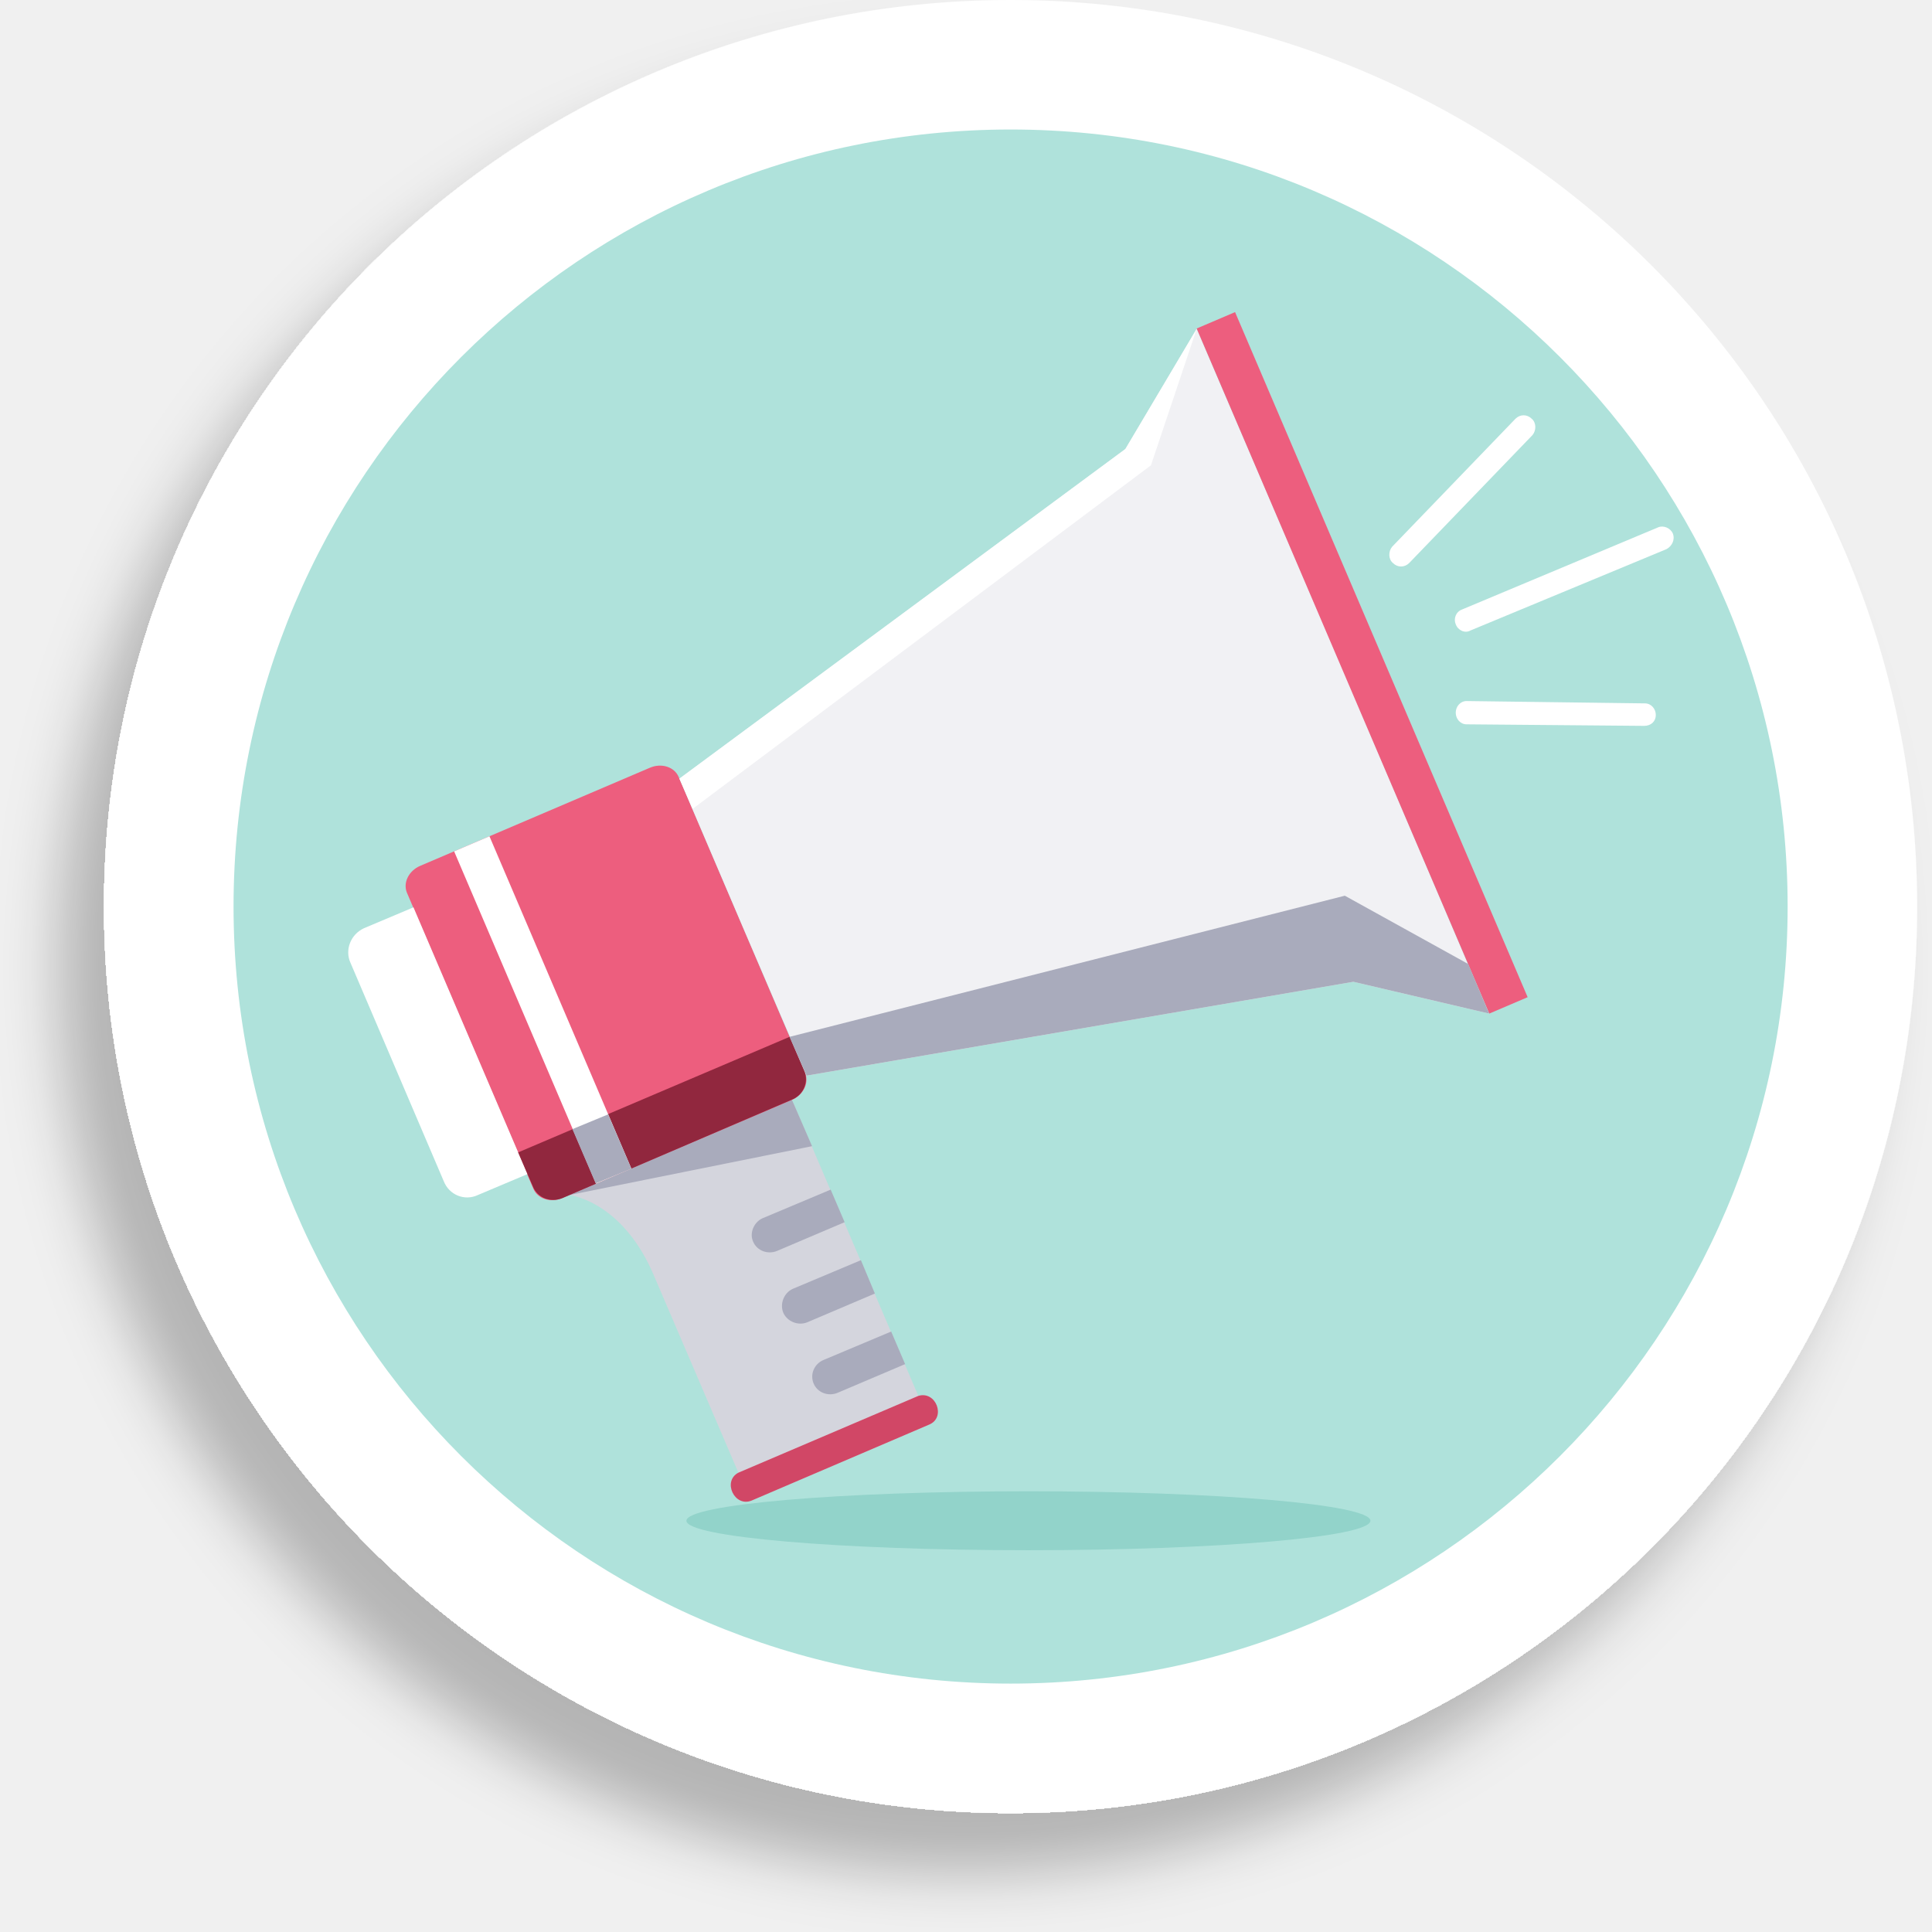
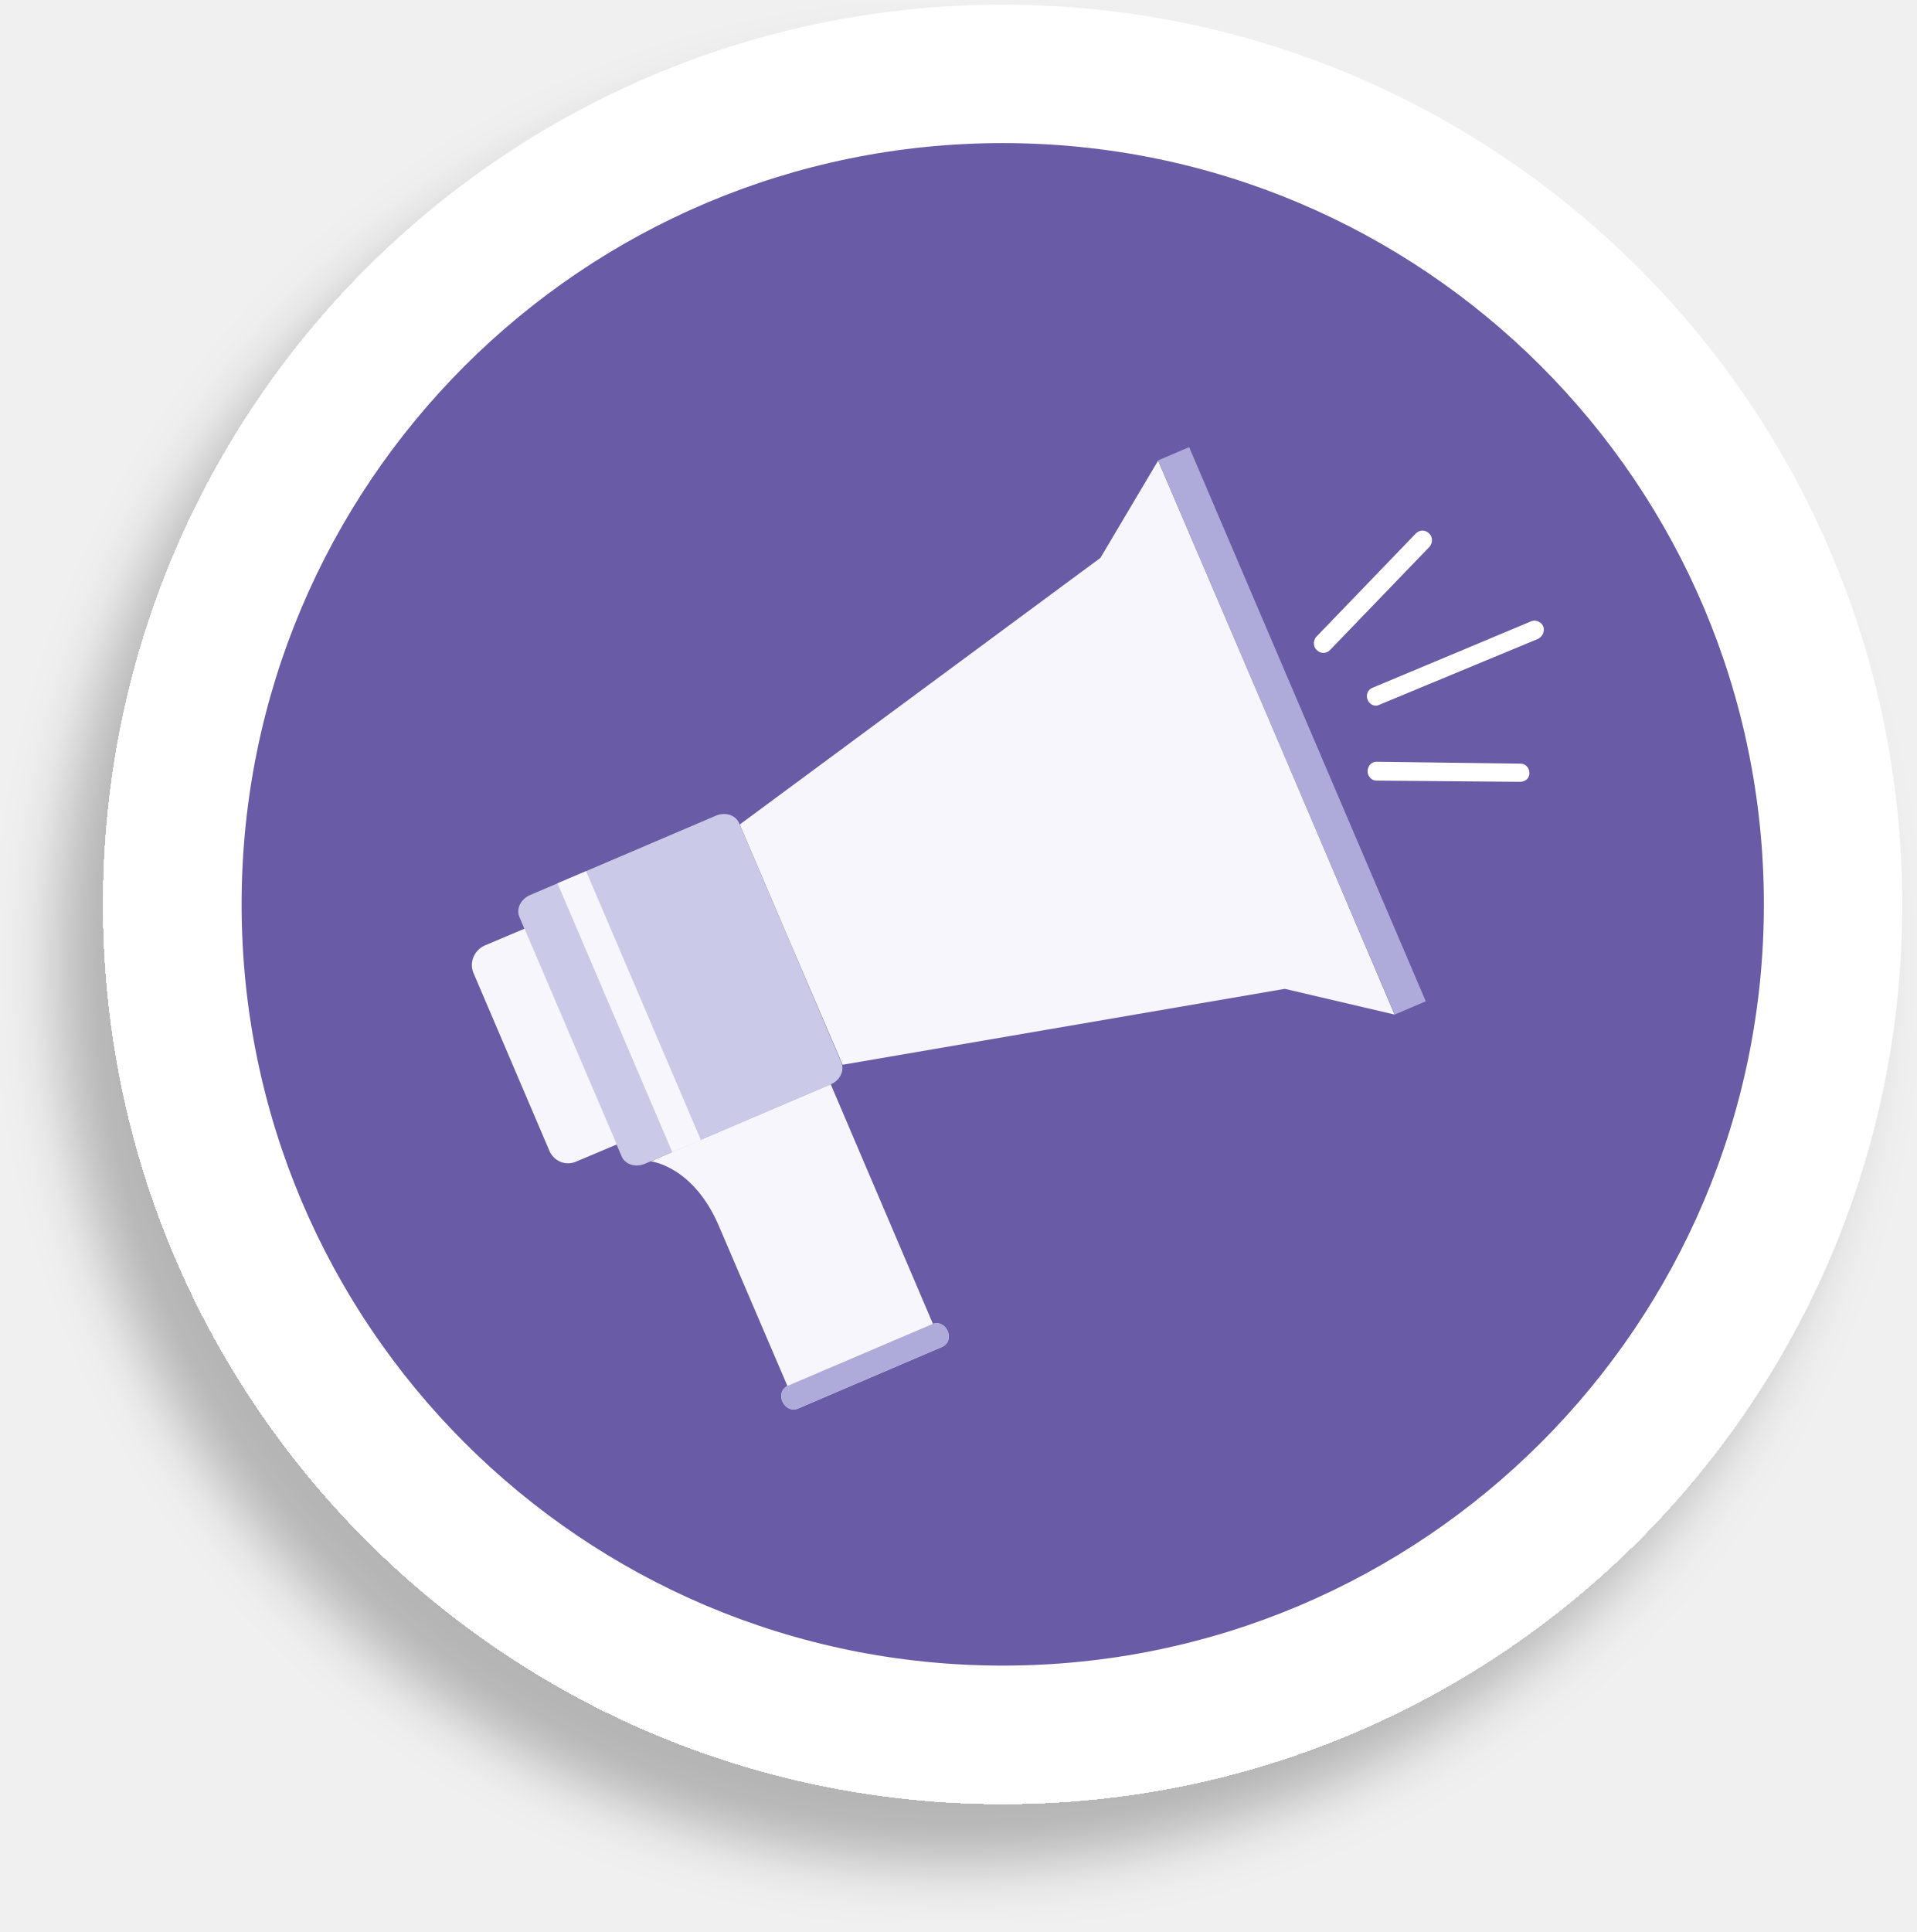
- <svg xmlns="http://www.w3.org/2000/svg" width="130" height="130" viewBox="0 0 130 130" fill="none">
-   <g filter="url(#filter0_d_400_752)">
-     <path d="M68 122C101.689 122 129 94.689 129 61C129 27.311 101.689 0 68 0C34.311 0 7 27.311 7 61C7 94.689 34.311 122 68 122Z" fill="white" />
+ <svg xmlns="http://www.w3.org/2000/svg" width="130" height="131" viewBox="0 0 130 131" fill="none">
+   <g filter="url(#filter0_d_2022_13581)">
+     <path d="M68 122.318C101.689 122.318 129 95.007 129 61.318C129 27.628 101.689 0.318 68 0.318C34.311 0.318 7 27.628 7 61.318C7 95.007 34.311 122.318 68 122.318Z" fill="white" />
  </g>
-   <path d="M68.001 113.286C96.877 113.286 120.286 89.877 120.286 61C120.286 32.123 96.877 8.714 68.001 8.714C39.124 8.714 15.715 32.123 15.715 61C15.715 89.877 39.124 113.286 68.001 113.286Z" fill="#AFE2DB" />
-   <path fill-rule="evenodd" clip-rule="evenodd" d="M38.309 80.412C38.309 80.412 41.91 80.777 44.049 85.943L49.685 99.093C48.589 99.667 49.424 101.441 50.572 100.971L62.521 95.858C63.669 95.388 62.991 93.562 61.791 93.927L53.285 73.994L41.179 79.16L38.309 80.412Z" fill="#D4D5DD" />
-   <path fill-rule="evenodd" clip-rule="evenodd" d="M38.309 80.412L53.285 73.994L54.642 77.124L38.309 80.412Z" fill="#A9ABBC" />
-   <path d="M43.734 51.658L28.275 58.261C27.497 58.593 27.099 59.408 27.387 60.082L35.892 79.997C36.18 80.671 37.044 80.947 37.822 80.615L53.282 74.012C54.06 73.68 54.458 72.864 54.17 72.191L45.664 52.276C45.377 51.602 44.513 51.326 43.734 51.658Z" fill="#ED5E7E" />
-   <path fill-rule="evenodd" clip-rule="evenodd" d="M80.524 22.125L75.723 30.214L45.719 52.391L49.998 62.41L54.276 72.376L91.064 66.062L100.196 68.202L90.386 45.138L80.524 22.125Z" fill="#F1F1F4" />
-   <path fill-rule="evenodd" clip-rule="evenodd" d="M75.723 30.214L45.719 52.391L46.606 54.426L77.445 31.309L80.524 22.125L75.723 30.214Z" fill="white" />
-   <path fill-rule="evenodd" clip-rule="evenodd" d="M27.821 61.053L24.481 62.462C23.594 62.879 23.177 63.923 23.594 64.81L29.856 79.473C30.221 80.412 31.265 80.829 32.152 80.412L35.491 79.003L27.821 61.053Z" fill="white" />
-   <path d="M80.522 22.104L83.105 21.001L102.792 67.099L100.21 68.201L80.522 22.104Z" fill="#ED5E7E" />
-   <path fill-rule="evenodd" clip-rule="evenodd" d="M34.865 77.542L53.129 69.767L54.12 72.063C54.433 72.794 54.068 73.681 53.285 73.994L37.84 80.621C37.057 80.934 36.17 80.621 35.857 79.838L34.865 77.542Z" fill="#91273E" />
-   <path d="M32.934 56.271L30.557 57.286L40.108 79.65L42.485 78.635L32.934 56.271Z" fill="white" />
-   <path fill-rule="evenodd" clip-rule="evenodd" d="M40.918 74.985L42.483 78.638L40.083 79.629L38.518 75.977L40.918 74.985Z" fill="#A9ABBC" />
-   <path fill-rule="evenodd" clip-rule="evenodd" d="M100.196 68.201L98.787 64.862L90.49 60.27L53.128 69.767L54.276 72.376L91.064 66.062L100.196 68.201Z" fill="#A9ABBC" />
-   <path fill-rule="evenodd" clip-rule="evenodd" d="M51.302 81.977L55.894 80.047L56.833 82.238L52.293 84.169C51.667 84.43 50.936 84.169 50.675 83.543C50.415 82.969 50.728 82.238 51.302 81.977Z" fill="#A9ABBC" />
-   <path fill-rule="evenodd" clip-rule="evenodd" d="M53.337 86.726L57.929 84.795L58.869 87.039L54.329 88.97C53.703 89.231 52.972 88.918 52.711 88.344C52.45 87.717 52.763 86.987 53.337 86.726Z" fill="#A9ABBC" />
-   <path fill-rule="evenodd" clip-rule="evenodd" d="M55.373 91.527L59.965 89.596L60.904 91.788L56.364 93.718C55.738 93.979 55.007 93.718 54.746 93.092C54.485 92.466 54.798 91.788 55.373 91.527Z" fill="#A9ABBC" />
-   <path d="M98.944 42.424C98.579 42.633 98.109 42.424 97.953 42.007C97.796 41.641 97.953 41.172 98.37 41.015L111.572 35.484C111.937 35.327 112.407 35.536 112.563 35.901C112.72 36.319 112.511 36.736 112.146 36.945L98.944 42.424Z" fill="white" />
-   <path d="M94.822 37.884C94.509 38.197 94.039 38.197 93.726 37.884C93.413 37.623 93.413 37.101 93.674 36.788L101.971 28.178C102.284 27.865 102.754 27.865 103.067 28.178C103.38 28.439 103.38 28.961 103.119 29.274L94.822 37.884ZM98.683 48.738C98.266 48.738 97.953 48.373 97.953 47.955C97.953 47.538 98.266 47.172 98.683 47.172L110.685 47.329C111.103 47.329 111.416 47.694 111.416 48.112C111.416 48.529 111.103 48.842 110.633 48.842L98.683 48.738Z" fill="white" />
-   <path fill-rule="evenodd" clip-rule="evenodd" d="M49.685 99.093L61.791 93.927C62.991 93.562 63.669 95.388 62.521 95.858L50.572 100.971C49.424 101.441 48.589 99.667 49.685 99.093Z" fill="#D14766" />
-   <path d="M69.201 104.311C81.91 104.311 92.212 103.423 92.212 102.328C92.212 101.233 81.91 100.345 69.201 100.345C56.491 100.345 46.188 101.233 46.188 102.328C46.188 103.423 56.491 104.311 69.201 104.311Z" fill="#92D3CA" />
+   <g clip-path="url(#clip0_2022_13581)">
+     <path d="M68.002 112.937C96.51 112.937 119.62 89.827 119.62 61.32C119.62 32.812 96.51 9.702 68.002 9.702C39.495 9.702 16.385 32.812 16.385 61.32C16.385 89.827 39.495 112.937 68.002 112.937Z" fill="#695BA6" />
+     <path fill-rule="evenodd" clip-rule="evenodd" d="M44.127 78.746C44.127 78.746 47.062 79.044 48.806 83.255L53.4 93.974C52.506 94.442 53.187 95.888 54.123 95.505L63.863 91.337C64.799 90.954 64.246 89.465 63.268 89.763L56.334 73.515L46.466 77.726L44.127 78.746Z" fill="#F6F6FC" />
+     <path d="M48.549 55.308L35.947 60.69C35.313 60.961 34.989 61.625 35.223 62.174L42.157 78.408C42.391 78.957 43.095 79.183 43.73 78.912L56.331 73.53C56.966 73.259 57.29 72.594 57.056 72.045L50.122 55.811C49.888 55.262 49.184 55.037 48.549 55.308Z" fill="#CACAE8" />
+     <path fill-rule="evenodd" clip-rule="evenodd" d="M78.539 31.235L74.626 37.828L50.168 55.905L53.656 64.072L57.144 72.196L87.131 67.049L94.575 68.793L86.578 49.993L78.539 31.235Z" fill="#F6F6FC" />
+     <path fill-rule="evenodd" clip-rule="evenodd" d="M35.578 62.966L32.856 64.115C32.133 64.455 31.792 65.305 32.133 66.029L37.237 77.981C37.535 78.747 38.385 79.087 39.108 78.747L41.831 77.598L35.578 62.966Z" fill="#F6F6FC" />
+     <path d="M78.538 31.217L80.643 30.318L96.691 67.894L94.586 68.793L78.538 31.217Z" fill="#AEABDA" />
+     <path d="M39.746 59.068L37.809 59.895L45.594 78.125L47.532 77.298L39.746 59.068Z" fill="#F6F6FC" />
+     <path d="M93.554 47.781C93.256 47.951 92.873 47.781 92.746 47.441C92.618 47.143 92.746 46.76 93.086 46.632L103.847 42.124C104.145 41.996 104.528 42.166 104.656 42.464C104.783 42.804 104.613 43.145 104.315 43.315L93.554 47.781Z" fill="white" />
+     <path d="M90.194 44.08C89.939 44.335 89.556 44.335 89.301 44.08C89.045 43.868 89.045 43.442 89.258 43.187L96.021 36.169C96.276 35.913 96.659 35.913 96.914 36.169C97.17 36.381 97.17 36.807 96.957 37.062L90.194 44.08ZM93.341 52.928C93.001 52.928 92.746 52.63 92.746 52.289C92.746 51.949 93.001 51.651 93.341 51.651L103.125 51.779C103.465 51.779 103.72 52.077 103.72 52.417C103.72 52.757 103.465 53.013 103.082 53.013L93.341 52.928Z" fill="white" />
+     <path fill-rule="evenodd" clip-rule="evenodd" d="M53.4 93.974L63.268 89.763C64.246 89.465 64.799 90.954 63.864 91.337L54.123 95.505C53.187 95.888 52.507 94.442 53.4 93.974Z" fill="#AEABDA" />
+   </g>
  <defs>
-     <filter id="filter0_d_400_752" x="0" y="0" width="130" height="130" filterUnits="userSpaceOnUse" color-interpolation-filters="sRGB">
+     <filter id="filter0_d_2022_13581" x="0" y="0.318" width="130" height="130" filterUnits="userSpaceOnUse" color-interpolation-filters="sRGB">
      <feFlood flood-opacity="0" result="BackgroundImageFix" />
      <feColorMatrix in="SourceAlpha" type="matrix" values="0 0 0 0 0 0 0 0 0 0 0 0 0 0 0 0 0 0 127 0" result="hardAlpha" />
      <feOffset dx="-3" dy="4" />
      <feGaussianBlur stdDeviation="2" />
      <feComposite in2="hardAlpha" operator="out" />
      <feColorMatrix type="matrix" values="0 0 0 0 0 0 0 0 0 0 0 0 0 0 0 0 0 0 0.25 0" />
-       <feBlend mode="normal" in2="BackgroundImageFix" result="effect1_dropShadow_400_752" />
-       <feBlend mode="normal" in="SourceGraphic" in2="effect1_dropShadow_400_752" result="shape" />
+       <feBlend mode="normal" in2="BackgroundImageFix" result="effect1_dropShadow_2022_13581" />
+       <feBlend mode="normal" in="SourceGraphic" in2="effect1_dropShadow_2022_13581" result="shape" />
    </filter>
+     <clipPath id="clip0_2022_13581">
+       <rect width="103.231" height="103.231" fill="white" transform="translate(16.3848 9.70239)" />
+     </clipPath>
  </defs>
</svg>
